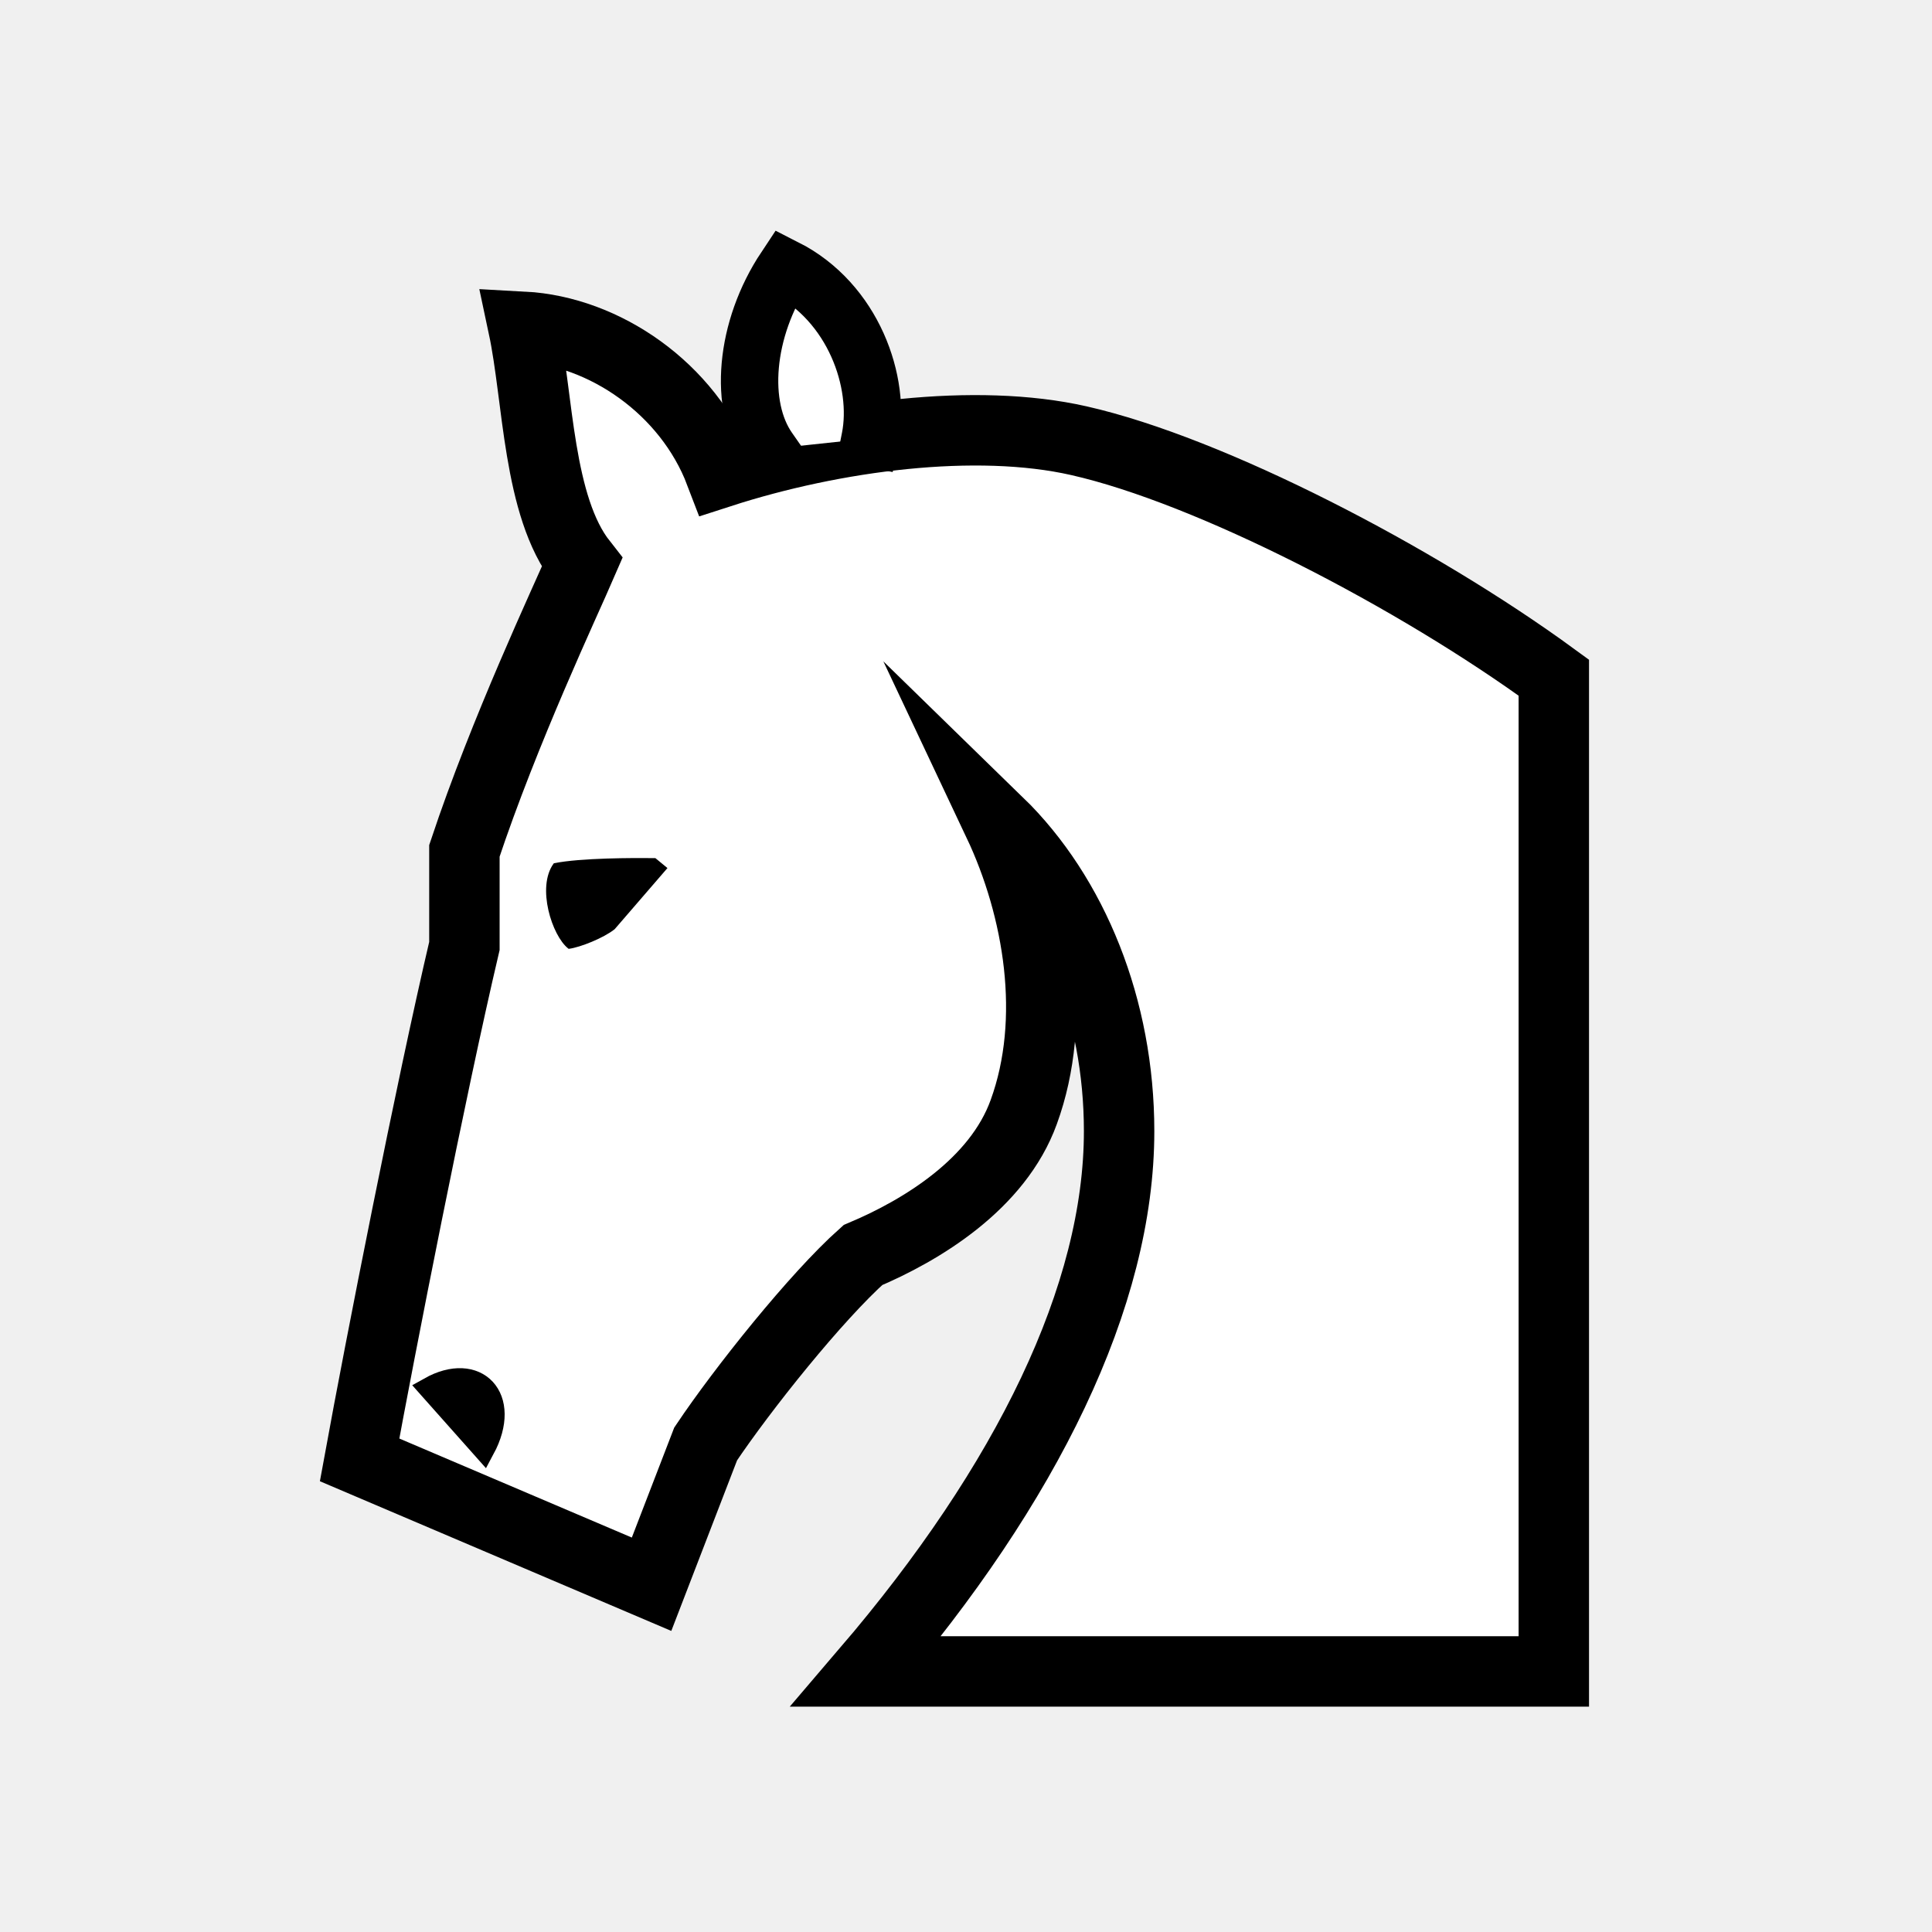
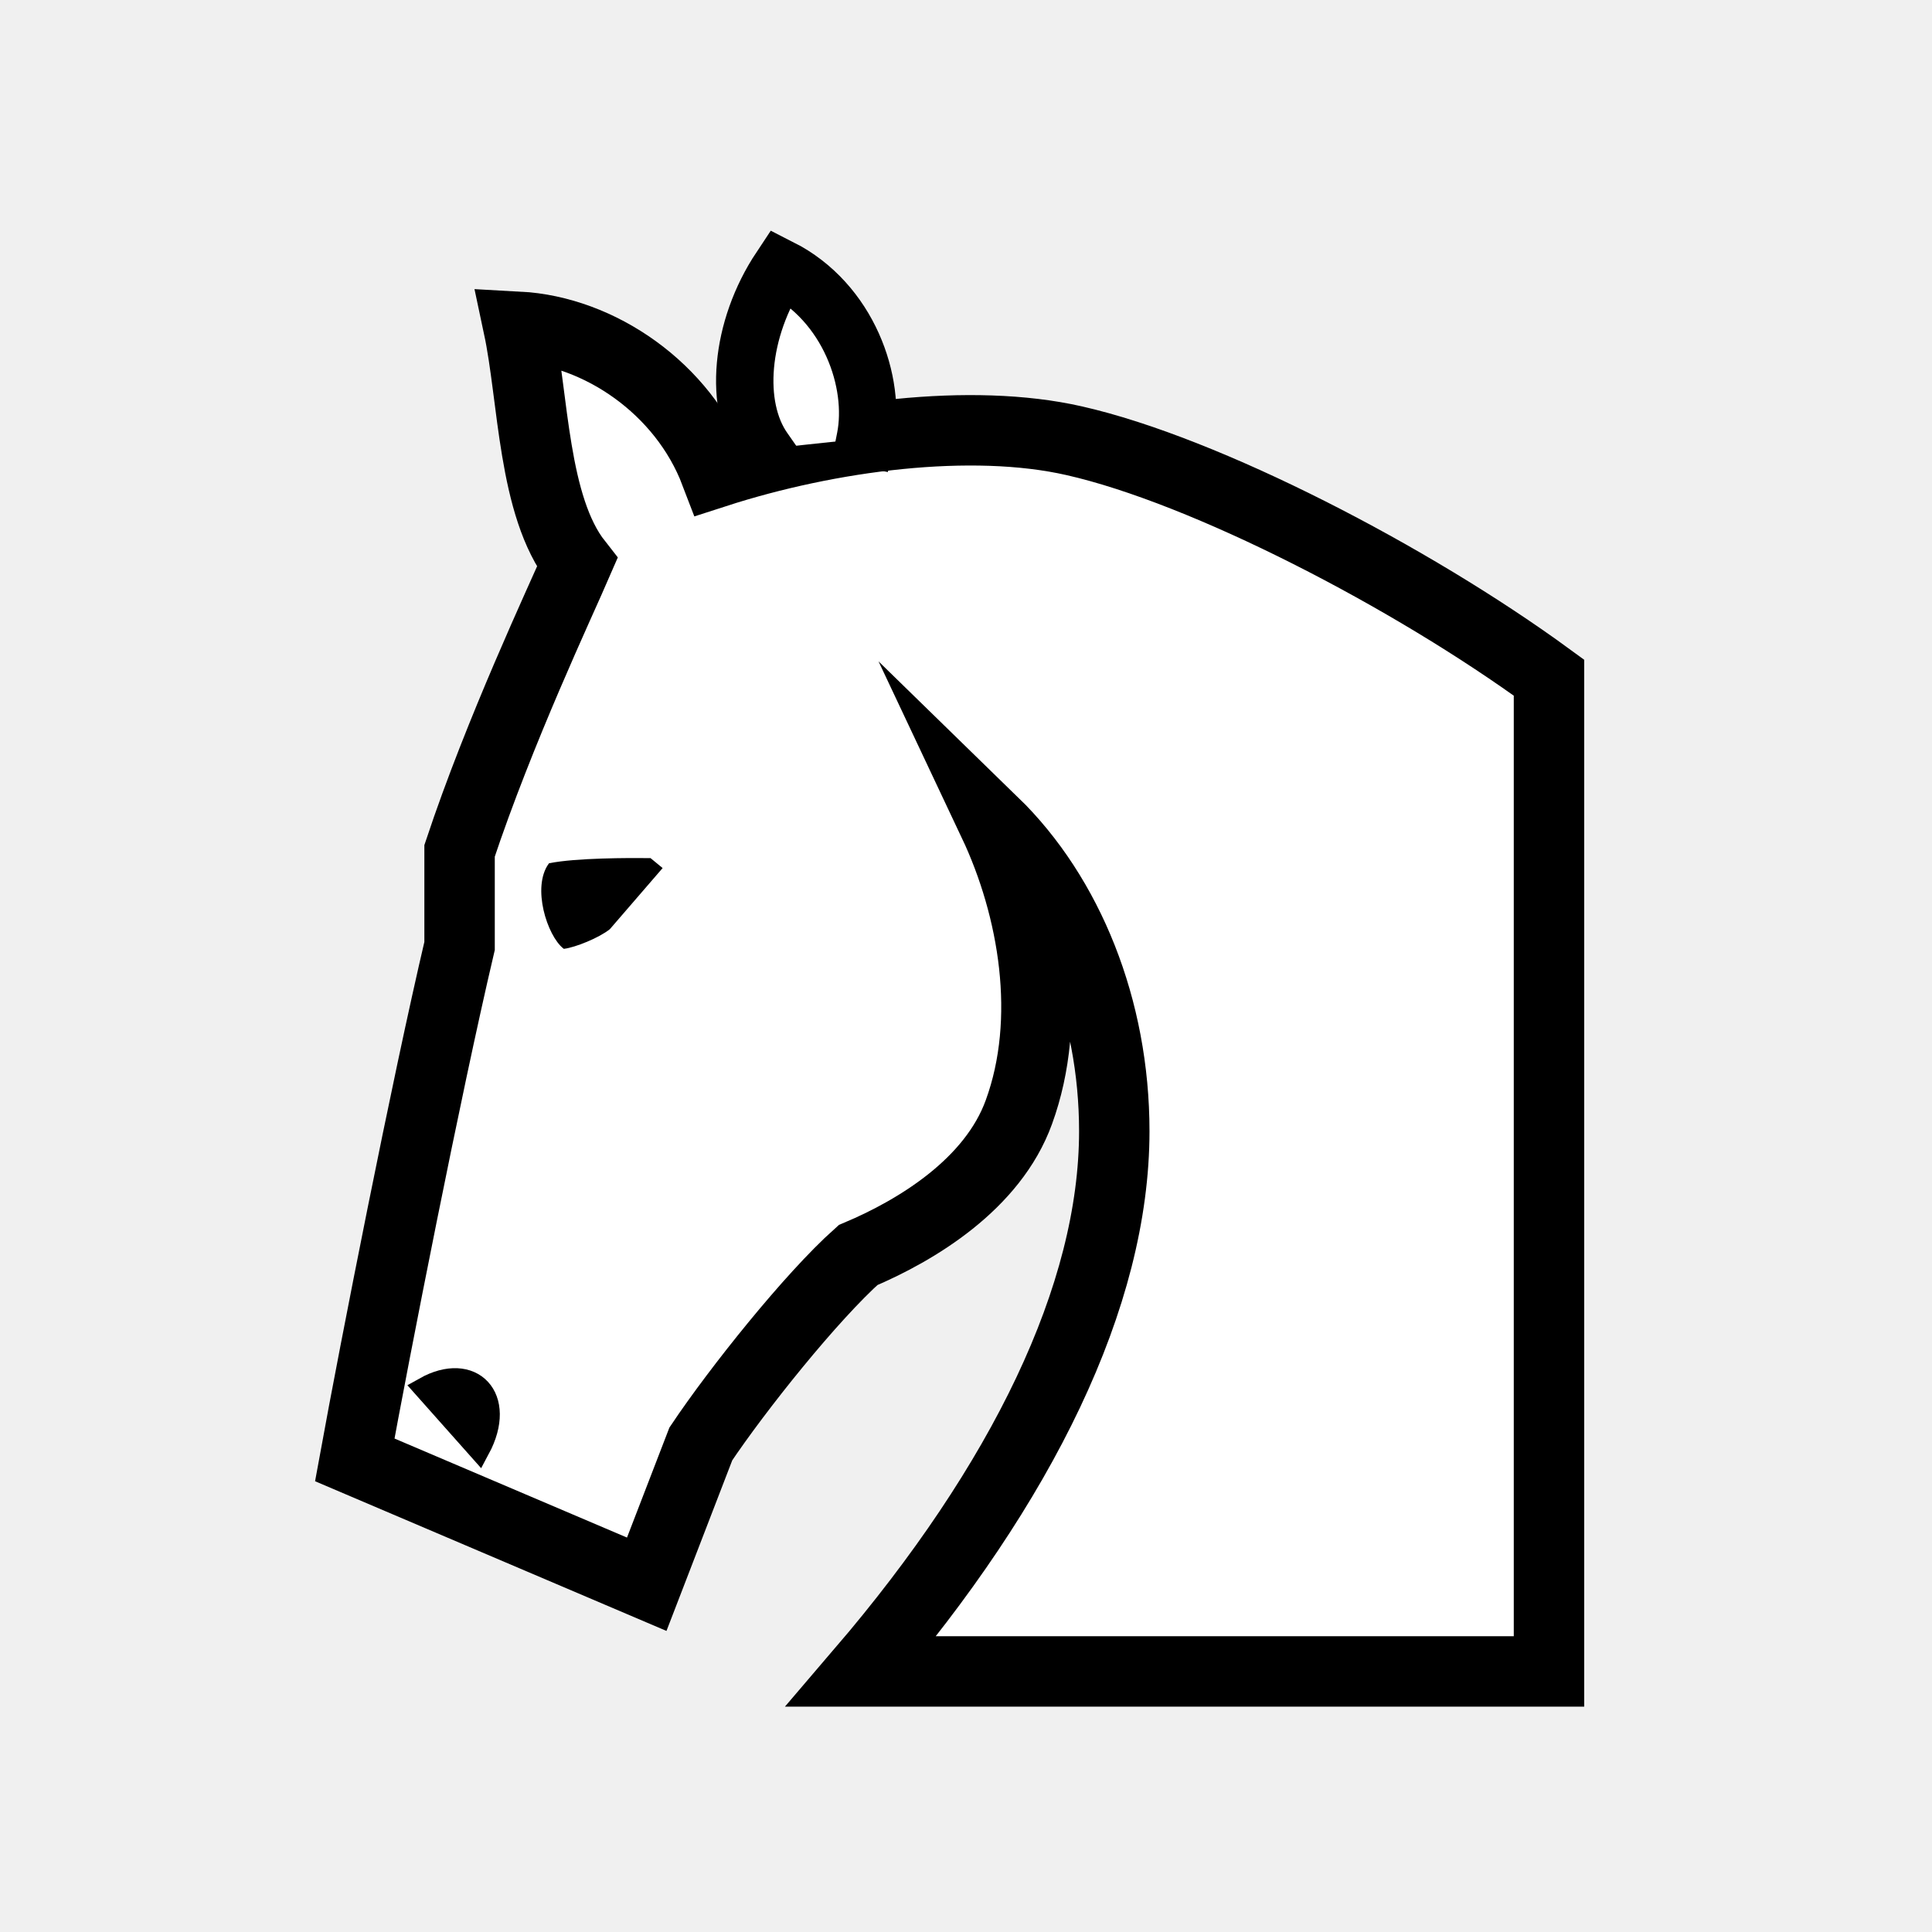
<svg xmlns="http://www.w3.org/2000/svg" version="1.1" id="Layer_1" x="0px" y="0px" width="800px" height="800px" viewBox="0 0 800 800" enable-background="new 0 0 800 800" xml:space="preserve">
  <g id="white_knight">
-     <path id="head_3_" fill="#FFFFFF" stroke="#000000" stroke-width="29.16" stroke-linecap="round" stroke-miterlimit="10" d="   M643.4,692.1H358.701C425.301,614.3,463.4,536.5,463.4,468.4c0-50.801-19-97.601-50-127.8c16.801,35.6,24.5,81.5,10.5,119.9   c-10.8,29.8-42.199,48.9-66.6,59.2c-19.4,17.3-49.9,55.5-65.1,78.2l-22.4,58.1l-120.9-51.5c8.5-46.6,29.5-153.7,43.4-212.8v-39.4   c16.6-49.9,41.7-103.1,48.7-119.3c-18.4-23.4-18-68.1-24.3-97.7c33.5,1.8,68.199,25.5,81.5,60.4c47.3-15.3,106-22.9,148.6-13.2   c54.3,12.3,139.4,56.3,196.6,98.1V692.1L643.4,692.1z" />
-     <path id="nose_3_" stroke="#000000" stroke-width="9.169" stroke-miterlimit="10" d="M200.301,600c11.5-21.4-3-36.1-22.4-25.2   L200.301,600z" />
-     <path id="eye_3_" stroke="#000000" stroke-width="0.952" stroke-miterlimit="10" d="M271.201,355.8l4.5,3.7l-21.5,24.9   c-4.5,3.6-14.101,7.4-18.601,8c-6.6-5.2-12.899-25-6-34.5C240.501,355.7,262.4,355.7,271.201,355.8z" />
-     <path id="ear_1_" fill="#FFFFFF" stroke="#000000" stroke-width="23.76" stroke-linecap="square" stroke-miterlimit="10" d="   M360.301,181.5c4.6-23.2-6.9-56.3-35.1-70.6c-16.9,25.4-19.5,57.2-7,75.1" />
+     <path id="head_3_" fill="#FFFFFF" stroke="#000000" stroke-width="29.16" stroke-linecap="round" stroke-miterlimit="10" d="   M641.4,692.1H356.701C423.301,614.3,461.4,536.5,461.4,468.4c0-50.802-19-97.602-50-127.8c16.801,35.6,24.5,81.5,10.5,119.9   c-10.801,29.8-42.199,48.9-66.601,59.2C335.9,537,305.4,575.2,290.2,597.9L267.8,656l-120.9-51.5c8.5-46.6,29.5-153.7,43.4-212.8   v-39.4C206.9,302.4,232,249.2,239,233c-18.4-23.4-18-68.1-24.3-97.7c33.5,1.8,68.199,25.5,81.5,60.4c47.3-15.3,106-22.9,148.6-13.2   c54.3,12.3,139.4,56.3,196.601,98.1V692.1L641.4,692.1z" />
+     <path id="nose_3_" stroke="#000000" stroke-width="9.169" stroke-miterlimit="10" d="M198.301,600c11.5-21.4-3-36.1-22.4-25.2   L198.301,600z" />
+     <path id="eye_3_" stroke="#000000" stroke-width="0.952" stroke-miterlimit="10" d="M269.201,355.8l4.5,3.7l-21.5,24.9   c-4.5,3.6-14.101,7.4-18.601,8c-6.6-5.2-12.899-25-6-34.5C238.501,355.7,260.4,355.7,269.201,355.8z" />
+     <path id="ear_1_" fill="#FFFFFF" stroke="#000000" stroke-width="23.76" stroke-linecap="square" stroke-miterlimit="10" d="   M358.301,181.5c4.601-23.2-6.899-56.3-35.1-70.6c-16.9,25.4-19.5,57.2-7,75.1" />
  </g>
</svg>
